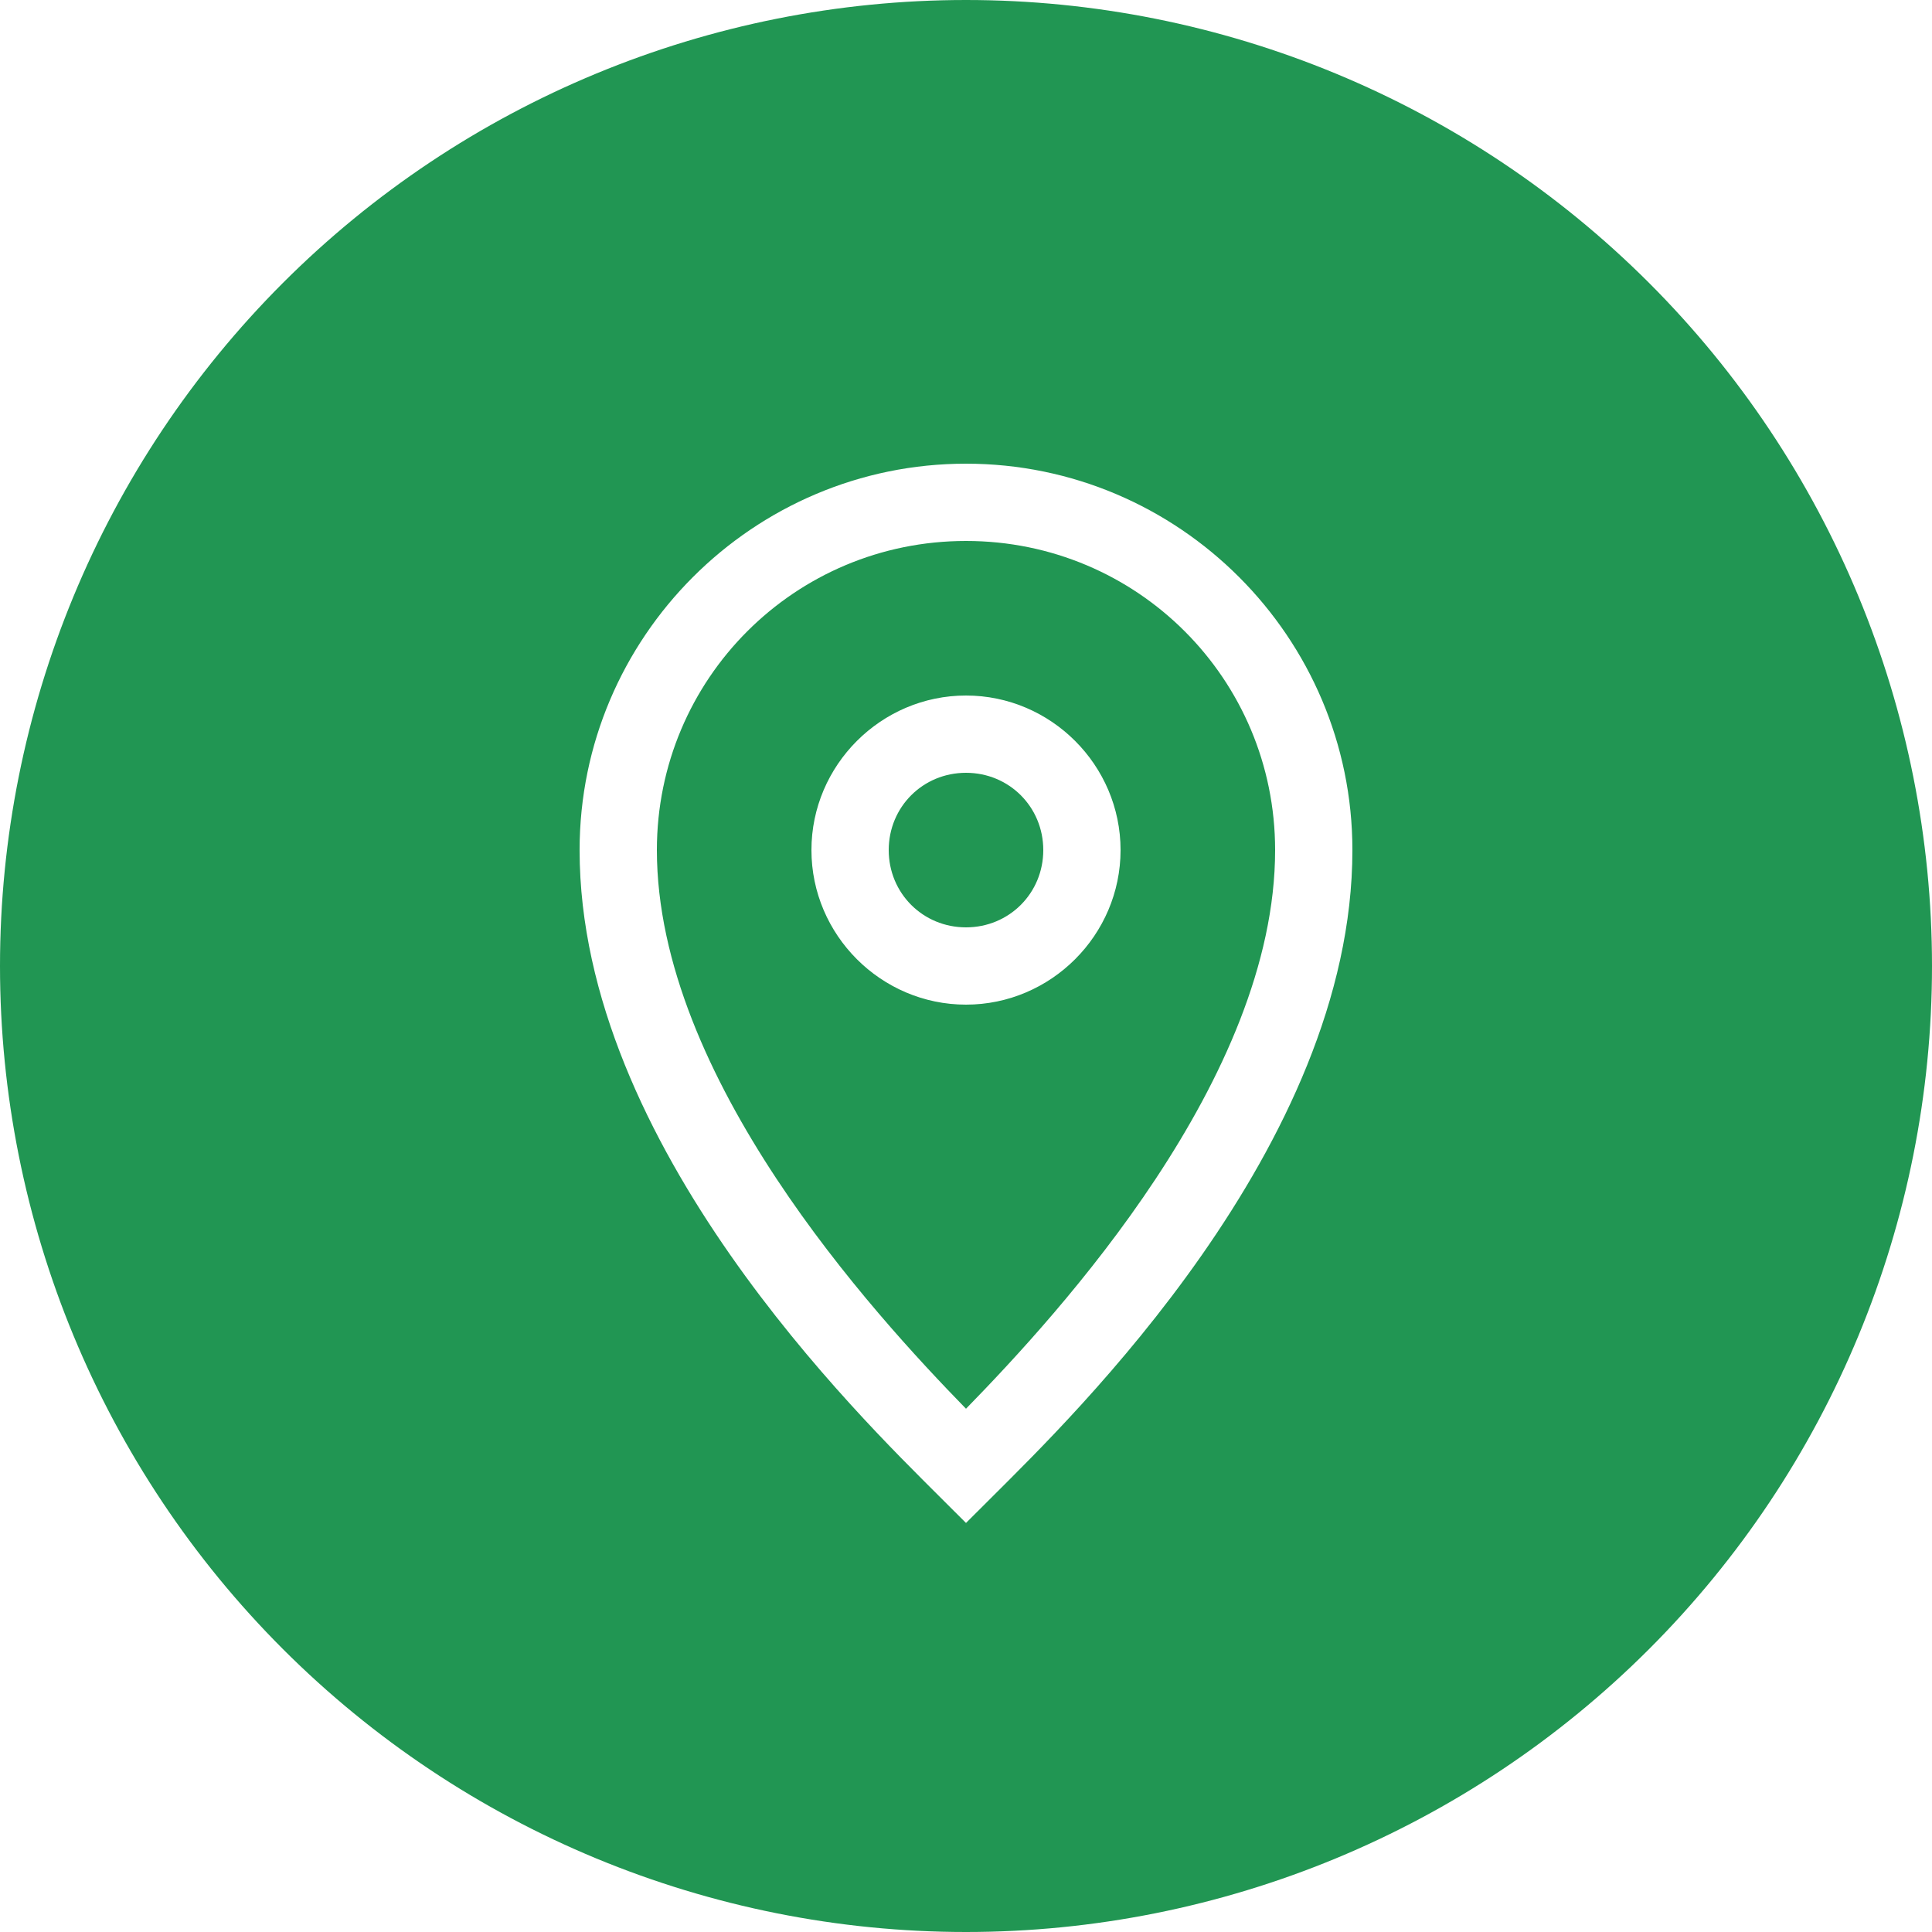
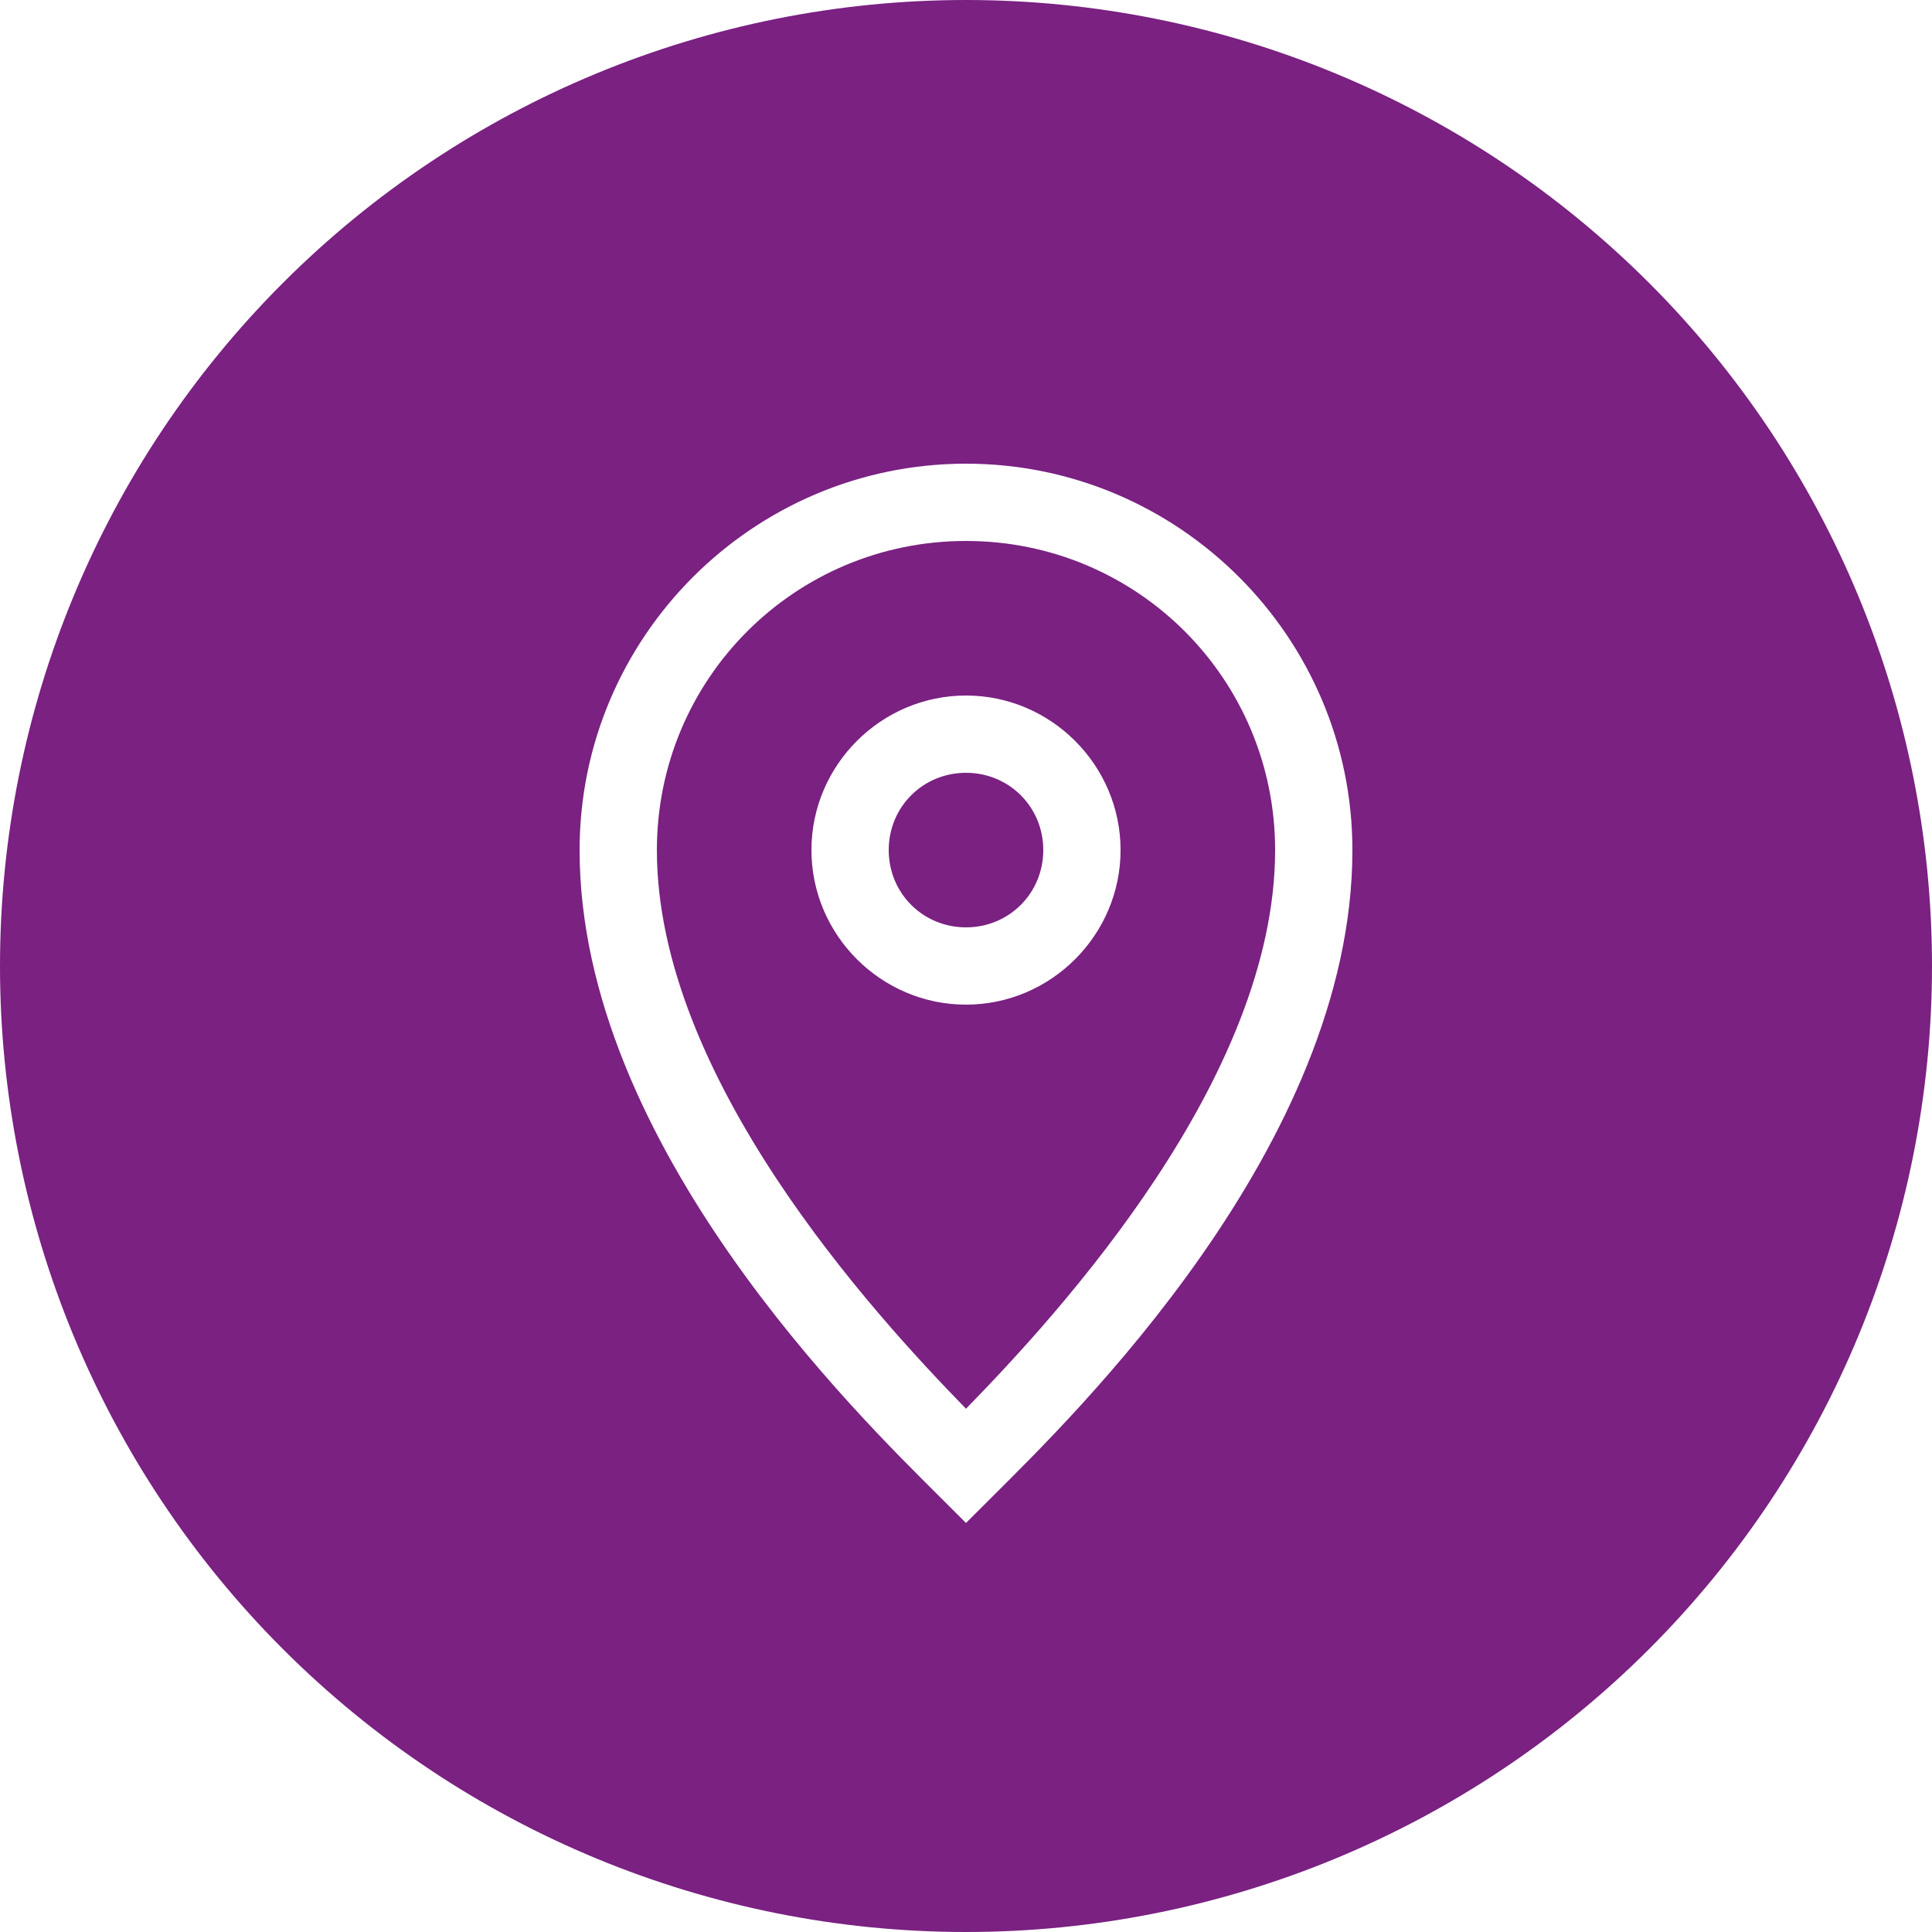
<svg xmlns="http://www.w3.org/2000/svg" xmlns:xlink="http://www.w3.org/1999/xlink" width="25" height="25" viewBox="0 0 25 25" version="1.1">
  <g id="Canvas" transform="translate(-4909 -2758)">
    <g id="noun_376938_cc">
      <g id="Group">
        <g id="Group">
          <g id="Group">
            <g id="Vector">
-               <use xlink:href="#path0_fill" transform="translate(4909 2758)" fill="#219653" />
+               <use xlink:href="#path0_fill" transform="translate(4909 2758)" fill="#7A2182" />
            </g>
          </g>
        </g>
      </g>
    </g>
  </g>
  <defs>
    <path id="path0_fill" d="M 12.5 8.88178e-16C 9.185 1.77636e-15 6.005 1.317 3.661 3.661C 1.317 6.005 2.66454e-15 9.185 0 12.5C 3.55271e-15 15.815 1.317 18.995 3.661 21.339C 6.005 23.683 9.185 25 12.5 25C 15.815 25 18.995 23.683 21.339 21.339C 23.683 18.995 25 15.815 25 12.5C 25 9.185 23.683 6.005 21.339 3.661C 18.995 1.317 15.815 1.44329e-15 12.5 0L 12.5 8.88178e-16ZM 12.5 6C 15.255 6 17.5 8.245 17.5 11C 17.5 14.835 13.853 18.354 12.854 19.354L 12.5 19.707L 12.146 19.354C 11.145 18.352 7.5 14.825 7.5 11C 7.5 8.245 9.745 6 12.5 6ZM 12.5 7C 10.285 7 8.5 8.785 8.5 11C 8.5 13.938 11.292 16.99 12.5 18.229C 13.709 16.99 16.5 13.949 16.5 11C 16.5 8.785 14.715 7 12.5 7ZM 12.5 9C 13.599 9 14.5 9.901 14.5 11C 14.5 12.099 13.599 13 12.5 13C 11.401 13 10.5 12.099 10.5 11C 10.5 9.901 11.401 9 12.5 9ZM 12.5 10C 11.942 10 11.5 10.442 11.5 11C 11.5 11.558 11.942 12 12.5 12C 13.058 12 13.5 11.558 13.5 11C 13.5 10.442 13.058 10 12.5 10Z" />
  </defs>
</svg>
